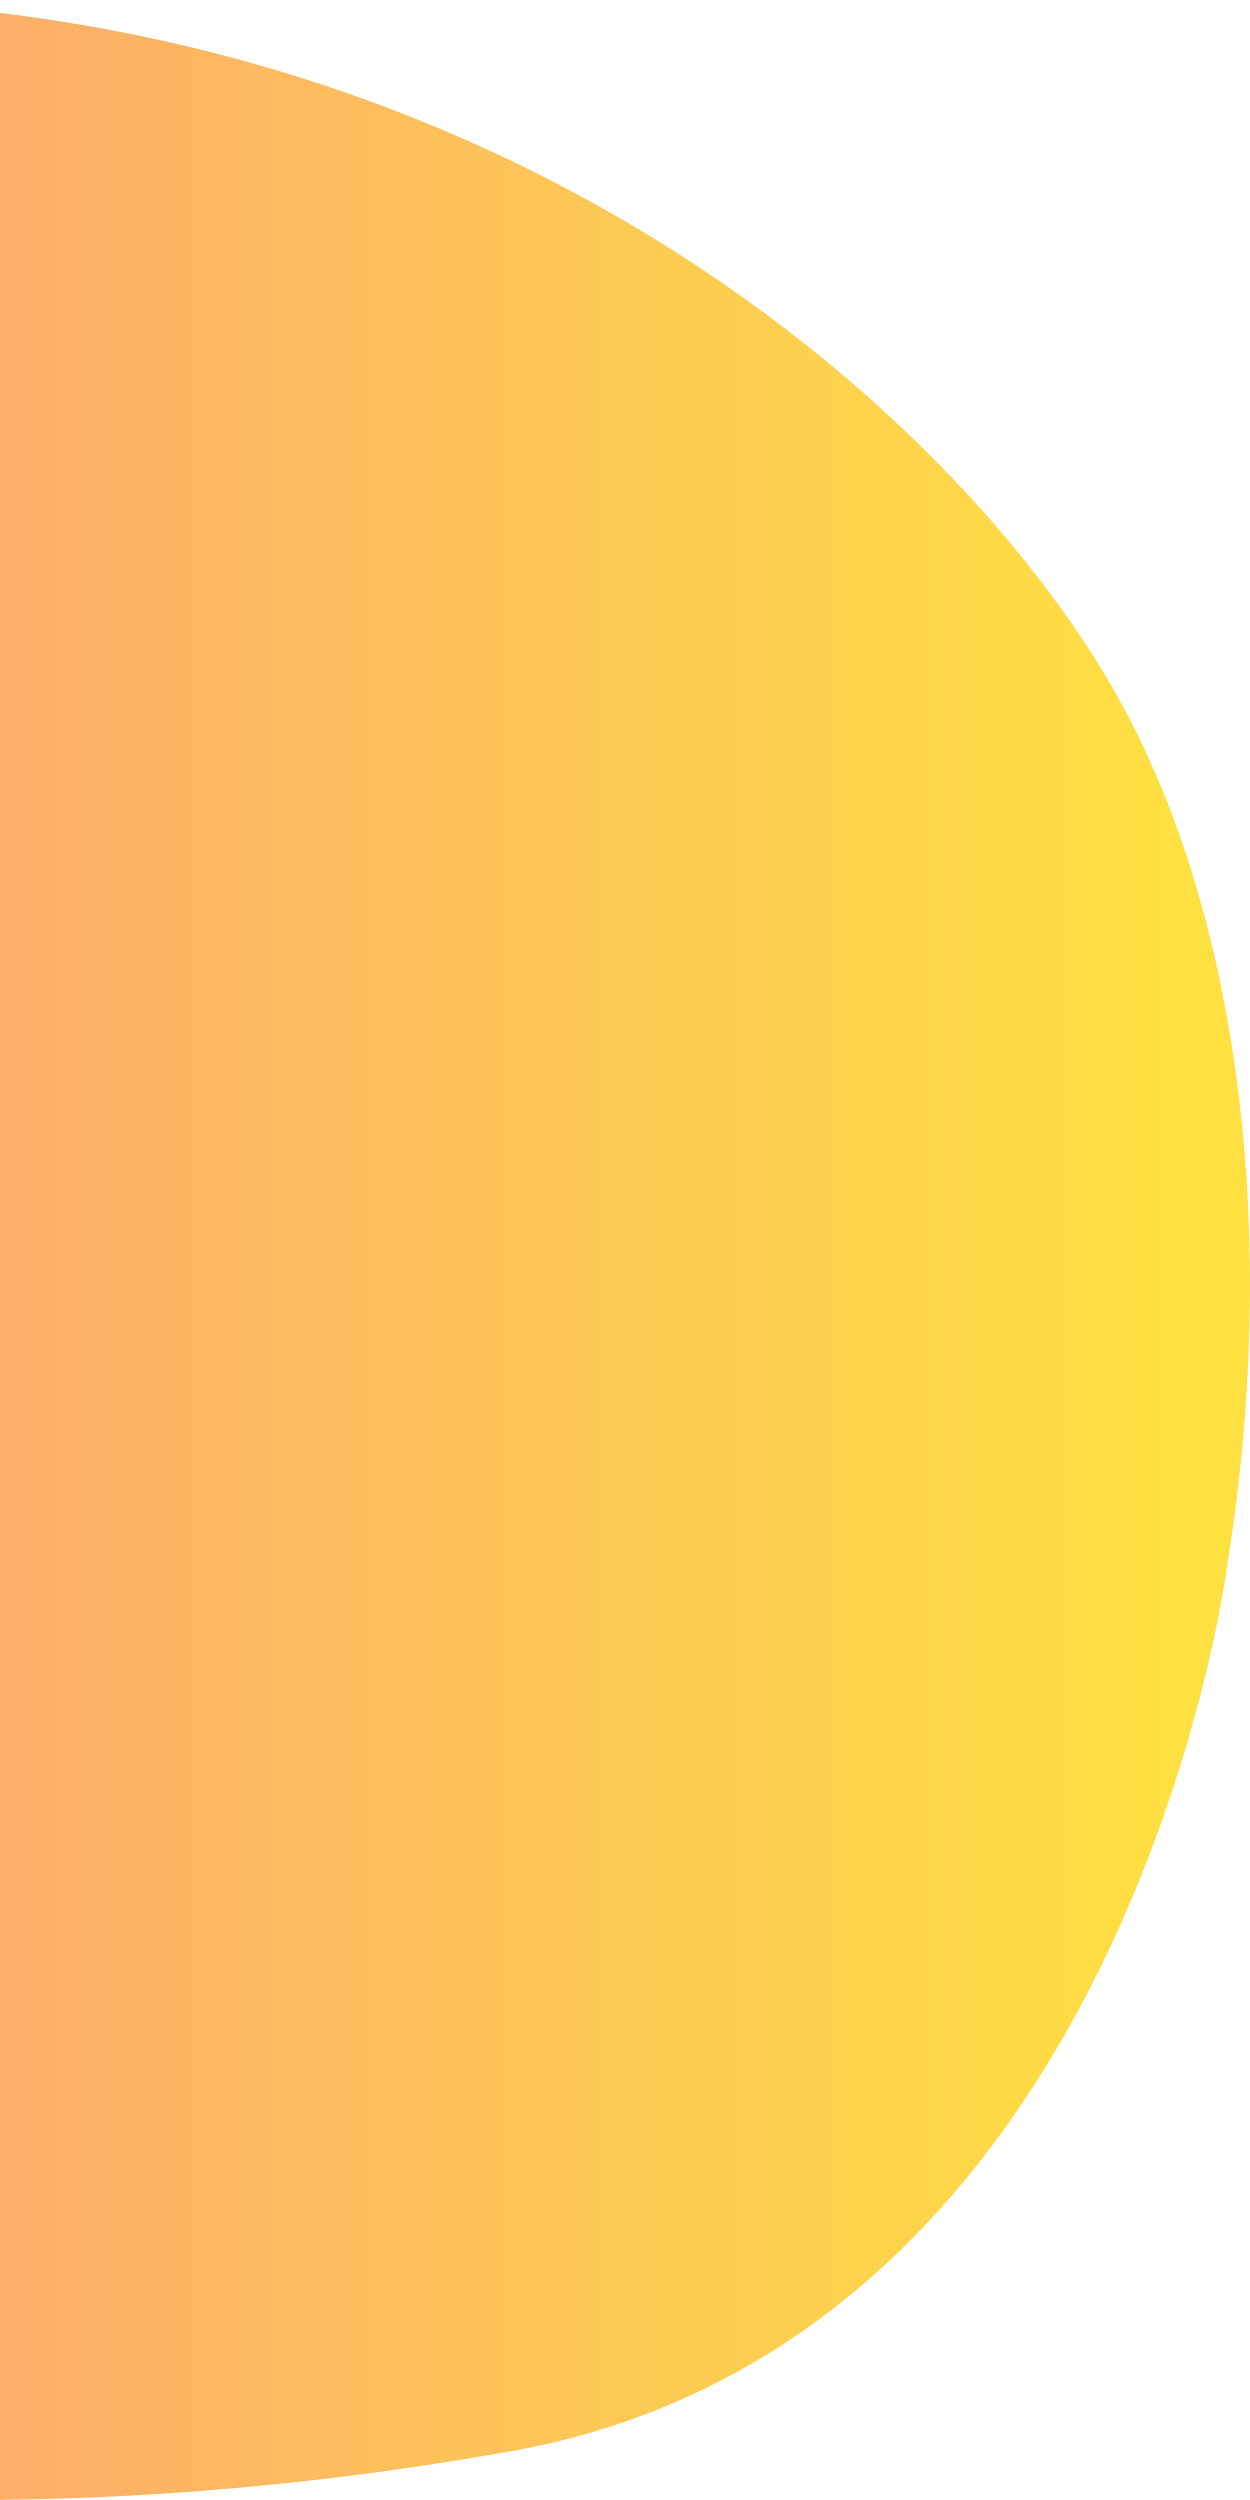
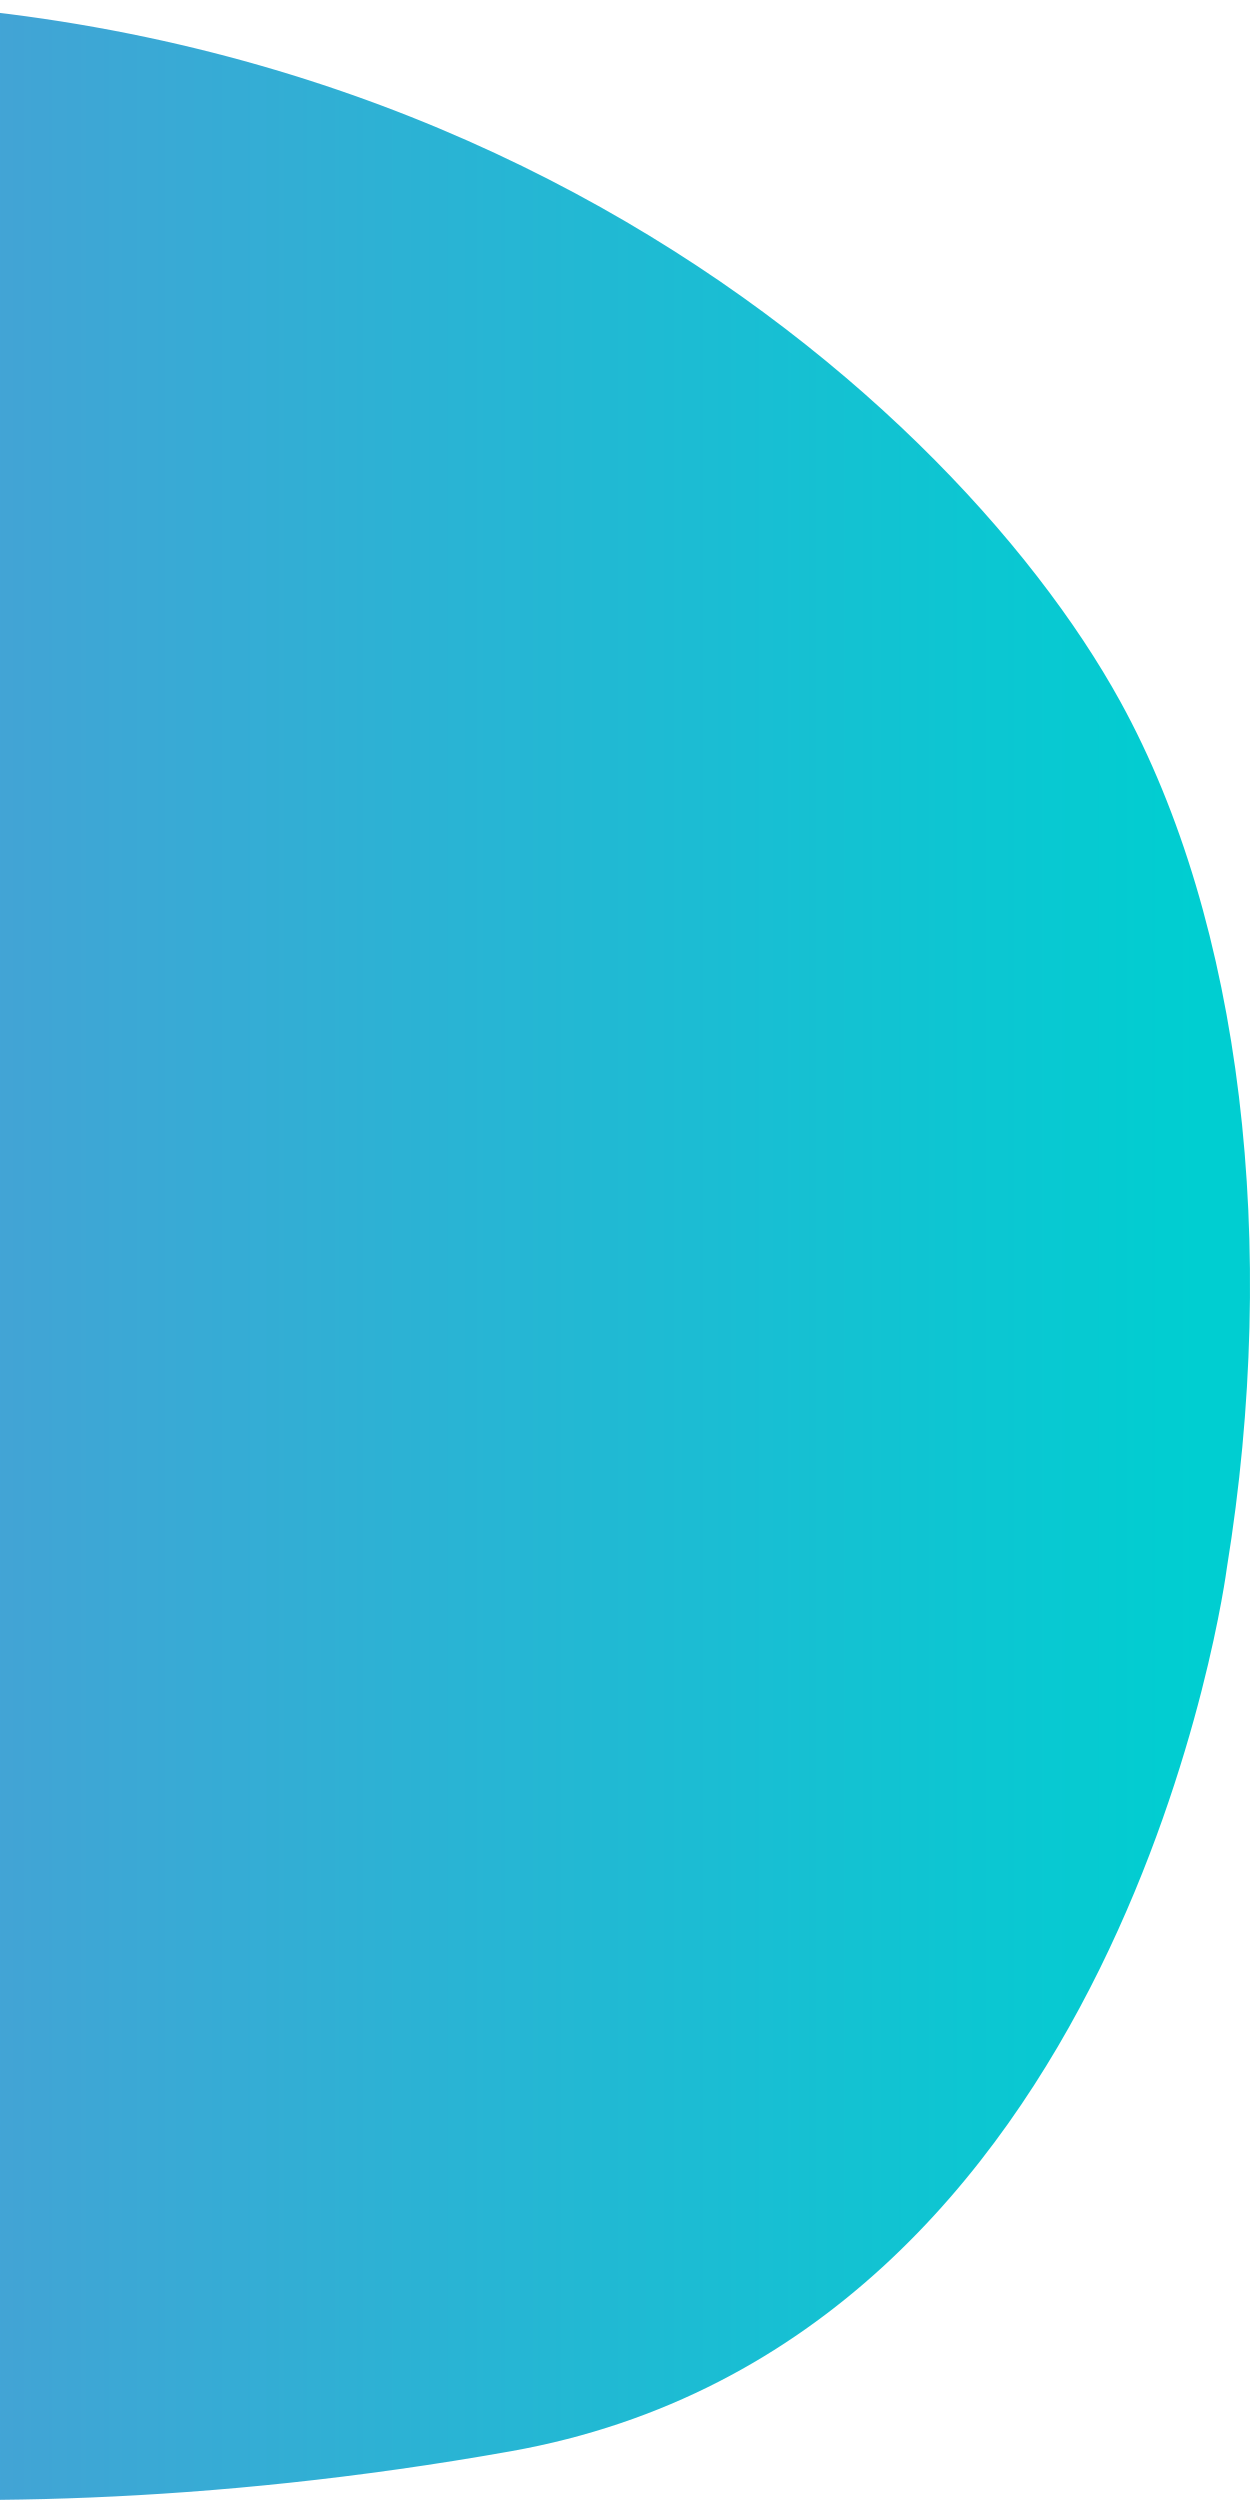
<svg xmlns="http://www.w3.org/2000/svg" width="63" height="126" viewBox="0 0 63 126" fill="none">
  <path d="M25.744 123.543C-5.302 129.071 -26 123.543 -26 123.543L-26 79.046L-26 43.945L-26 1.167C19.366 -5.726 47.737 19.498 56.464 35.358C62.603 46.514 64.48 62.738 61.83 79.046C61.83 79.046 56.791 118.016 25.744 123.543Z" fill="url(#paint0_linear_34_5)" />
  <defs>
    <linearGradient id="paint0_linear_34_5" x1="-73.605" y1="130.832" x2="60.354" y2="130.832" gradientUnits="userSpaceOnUse">
-       <stop stop-color="#FA709A" />
-       <stop offset="1" stop-color="#FEE140" />
+       <stop stop-color="#9370DB" />
+       <stop offset="1" stop-color="#00CED1" />
    </linearGradient>
  </defs>
</svg>
